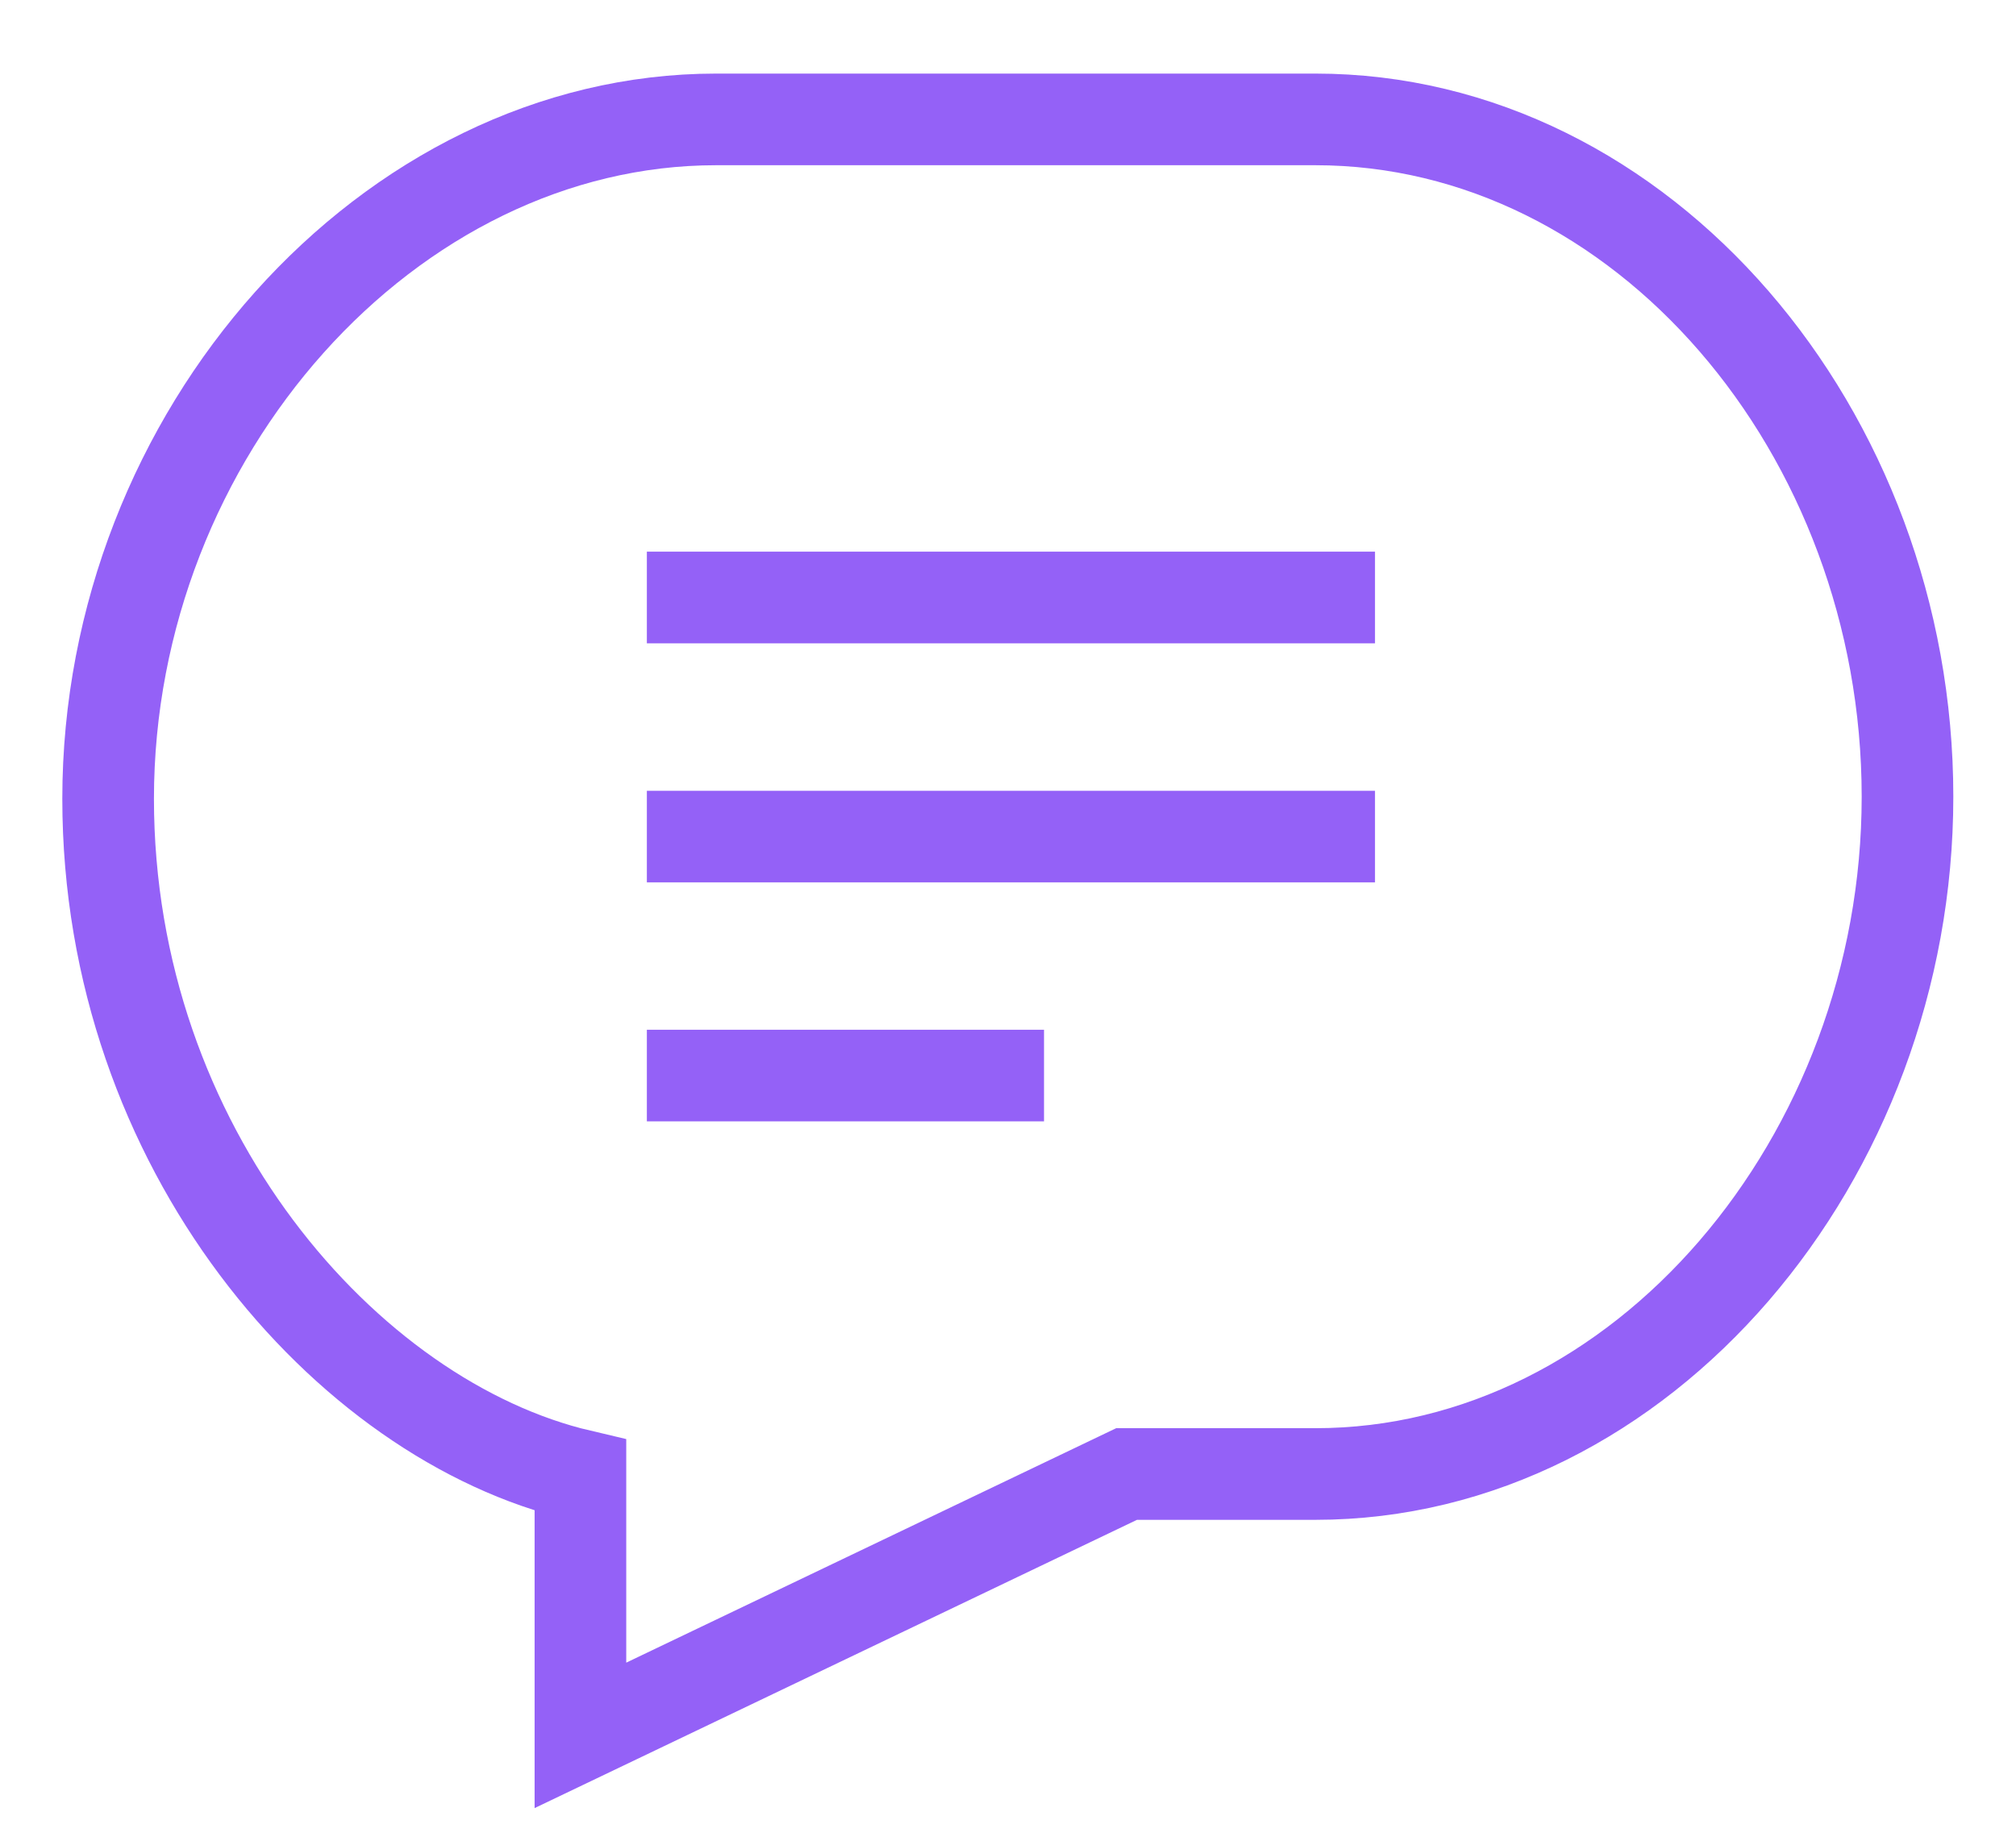
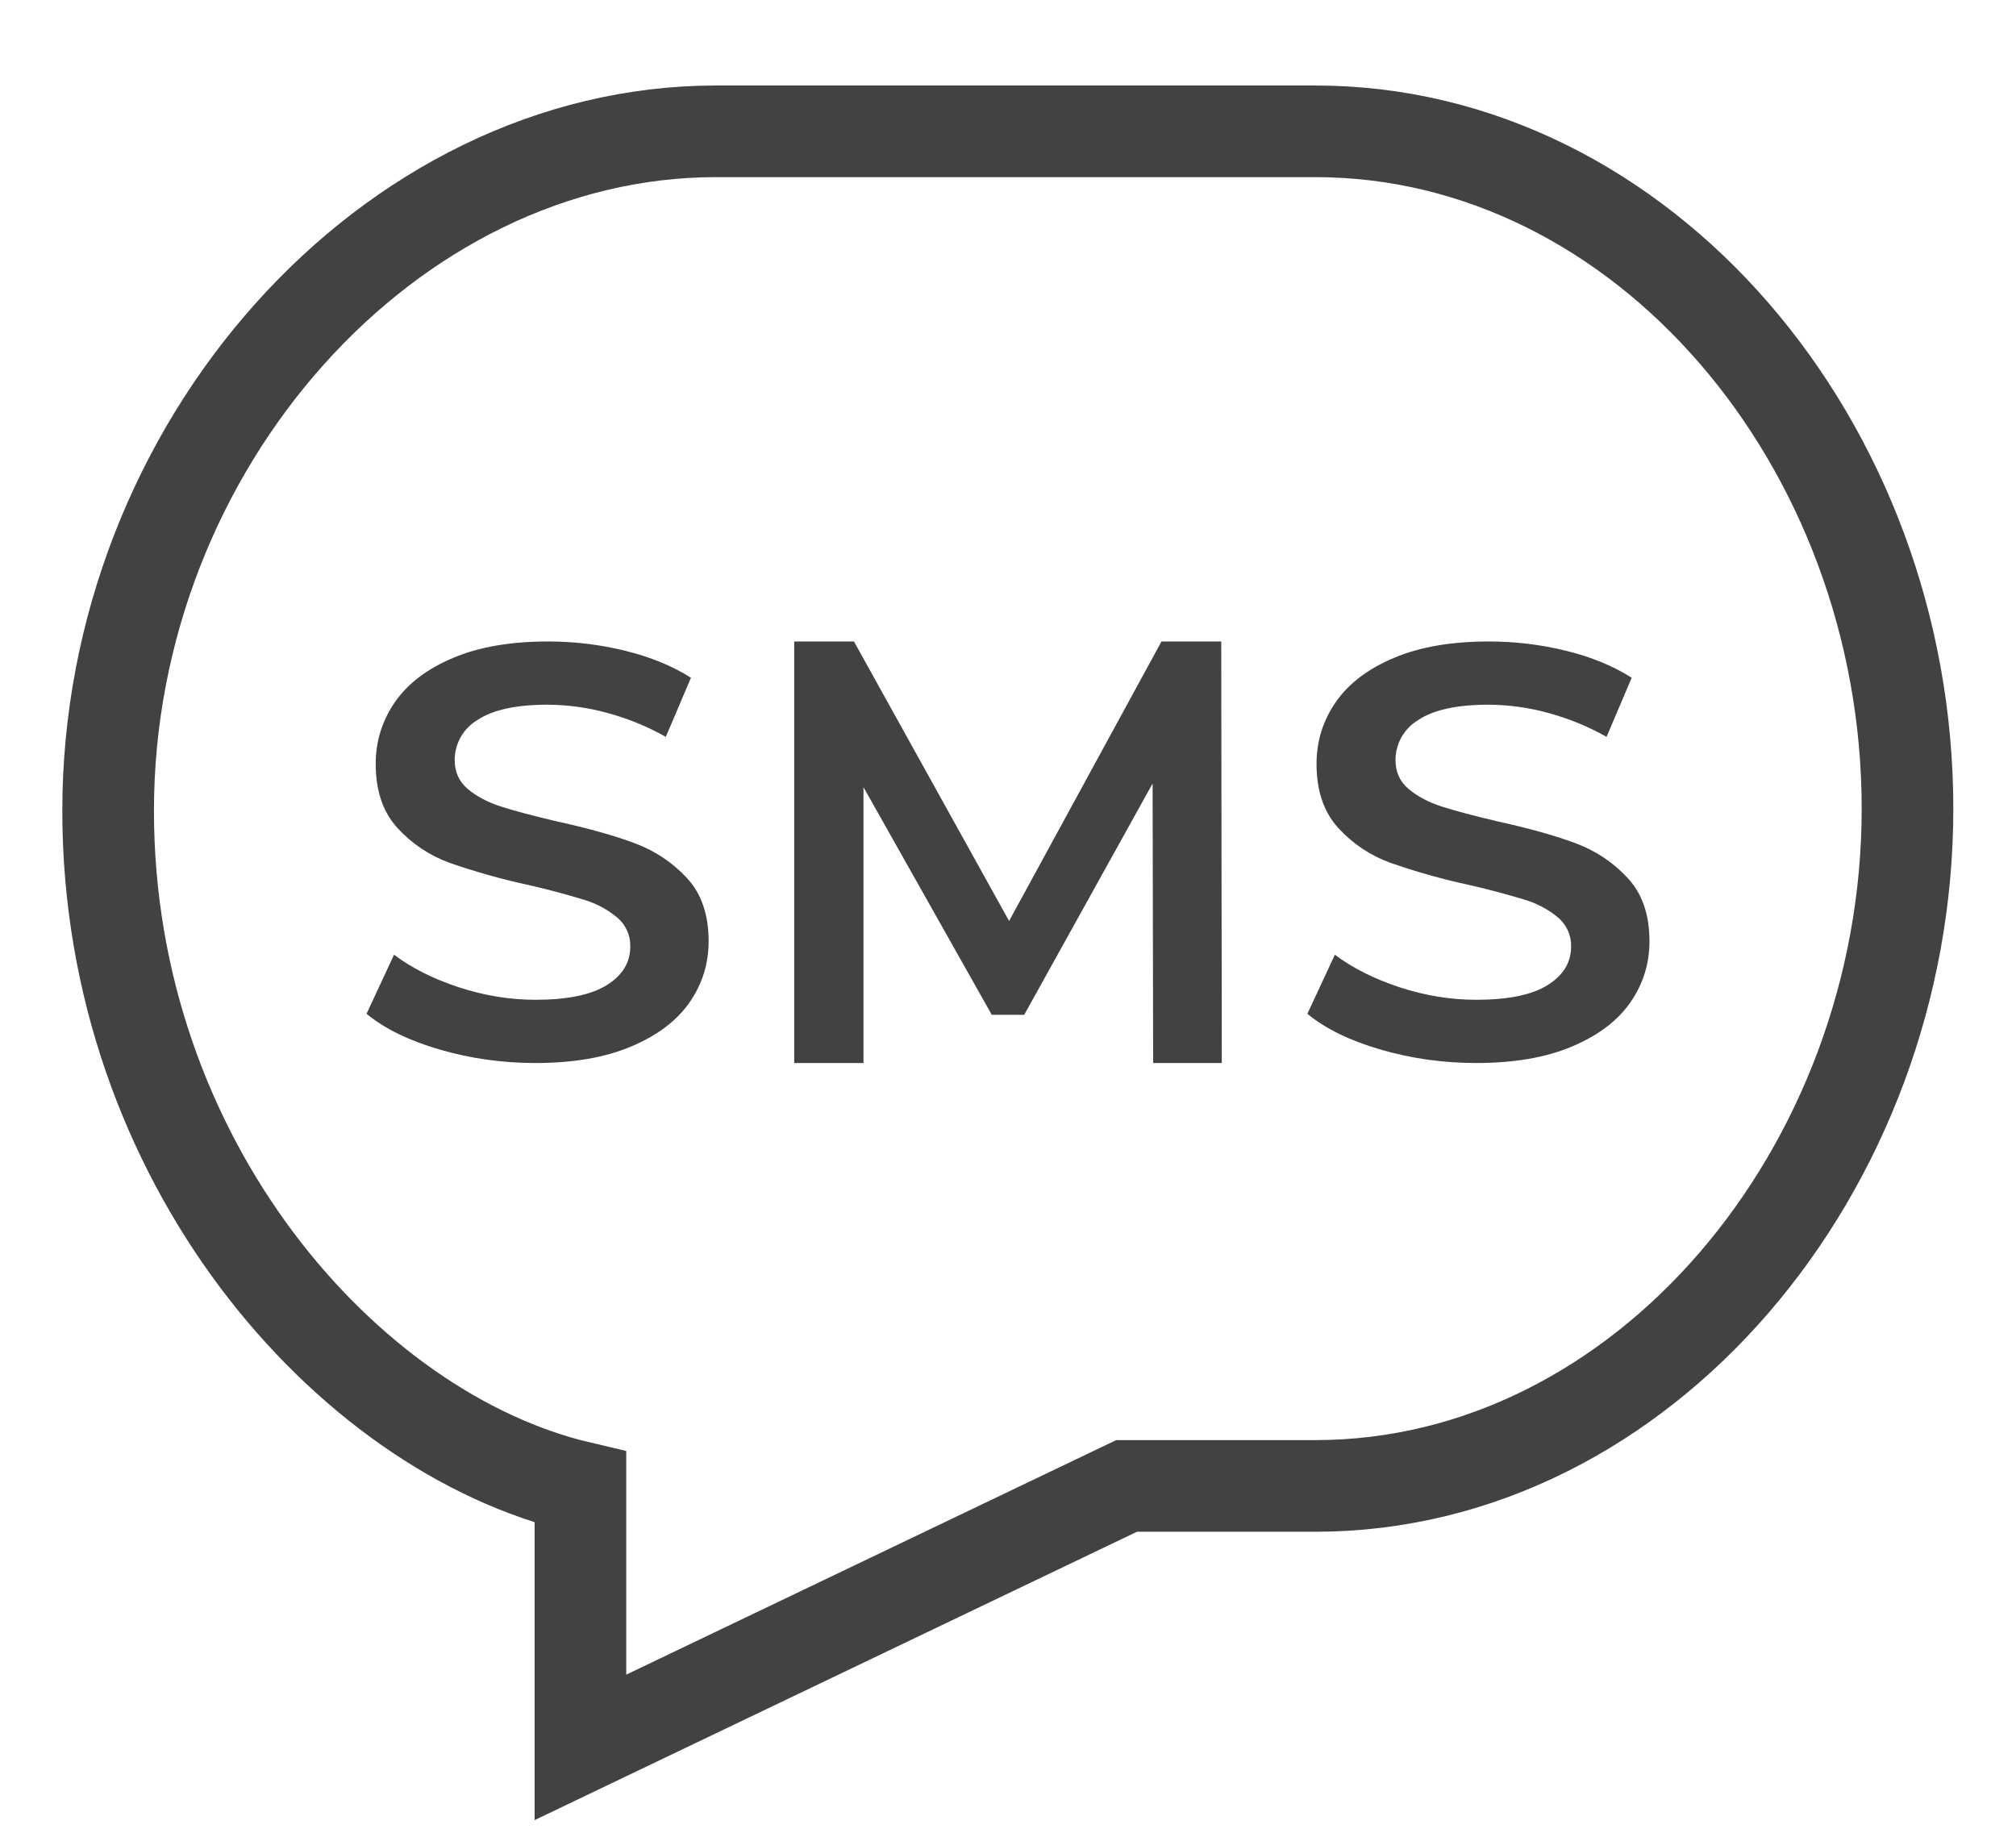
<svg xmlns="http://www.w3.org/2000/svg" width="22" height="20" viewBox="0 0 22 20">
  <g fill="none" fill-rule="evenodd">
    <path d="M1 0h20v20H1z" />
-     <g stroke="#9461F7">
-       <path d="M1.18 8.716c0-3.981 3.066-7.413 6.634-7.413h6.54c3.569 0 6.462 3.41 6.462 7.391 0 3.94-2.893 7.391-6.462 7.391h-2.06l-5.96 2.852V16.1c-2.557-.6-5.154-3.571-5.154-7.384zM7.059 6.52h7.946M7.059 9.129h7.946M7.059 11.737h4.334" />
-     </g>
+     <path stroke="#424242" d="M1.18 8.847c0-3.982 3.066-7.414 6.634-7.414h6.54c3.569 0 6.462 3.41 6.462 7.392 0 3.94-2.893 7.39-6.462 7.39h-2.06l-5.96 2.853V16.23c-2.557-.599-5.154-3.57-5.154-7.383z" />
+     <path fill="#424242" d="M5.843 11.6c-.36 0-.709-.049-1.045-.147-.336-.098-.602-.228-.798-.39l.3-.645c.192.145.427.263.705.355.278.091.558.137.838.137.348 0 .607-.053.778-.16.172-.106.257-.247.257-.421a.4.4 0 0 0-.143-.317 1.021 1.021 0 0 0-.364-.194 8.404 8.404 0 0 0-.601-.16 7.249 7.249 0 0 1-.865-.243c-.22-.08-.41-.208-.568-.38-.158-.173-.237-.406-.237-.7 0-.247.07-.471.21-.674.14-.202.352-.363.635-.482.283-.12.629-.179 1.039-.179.284 0 .565.034.841.102.276.068.514.166.715.294l-.274.645a2.768 2.768 0 0 0-.641-.262 2.5 2.5 0 0 0-.648-.089c-.343 0-.598.055-.765.166a.507.507 0 0 0-.25.44c0 .129.048.233.143.314.096.08.217.145.364.192.147.047.348.1.601.16.348.076.633.156.855.239.223.083.413.21.571.38.158.17.237.4.237.69 0 .247-.07.47-.21.67-.14.201-.353.36-.638.48-.285.12-.632.179-1.042.179zm6.741 0l-.006-3.05-1.401 2.524h-.354l-1.4-2.484v3.01h-.756V7h.652l1.693 3.05L12.675 7h.652l.006 4.6h-.749zm3.526 0c-.36 0-.71-.049-1.045-.147-.336-.098-.602-.228-.798-.39l.3-.645c.192.145.427.263.705.355.278.091.557.137.838.137.347 0 .607-.053.778-.16.171-.106.257-.247.257-.421a.4.4 0 0 0-.143-.317 1.021 1.021 0 0 0-.364-.194 8.404 8.404 0 0 0-.602-.16 7.249 7.249 0 0 1-.864-.243c-.22-.08-.41-.208-.568-.38-.158-.173-.237-.406-.237-.7 0-.247.07-.471.21-.674.14-.202.352-.363.635-.482.282-.12.629-.179 1.038-.179.285 0 .566.034.842.102.276.068.514.166.714.294l-.274.645a2.768 2.768 0 0 0-.64-.262 2.5 2.5 0 0 0-.648-.089c-.343 0-.598.055-.765.166a.507.507 0 0 0-.25.44c0 .129.047.233.143.314.096.08.217.145.364.192.147.047.347.1.601.16.347.076.632.156.855.239.223.083.413.21.57.38.159.17.238.4.238.69 0 .247-.07.47-.21.67-.14.201-.353.36-.638.48-.285.12-.632.179-1.042.179z" />
  </g>
</svg>
